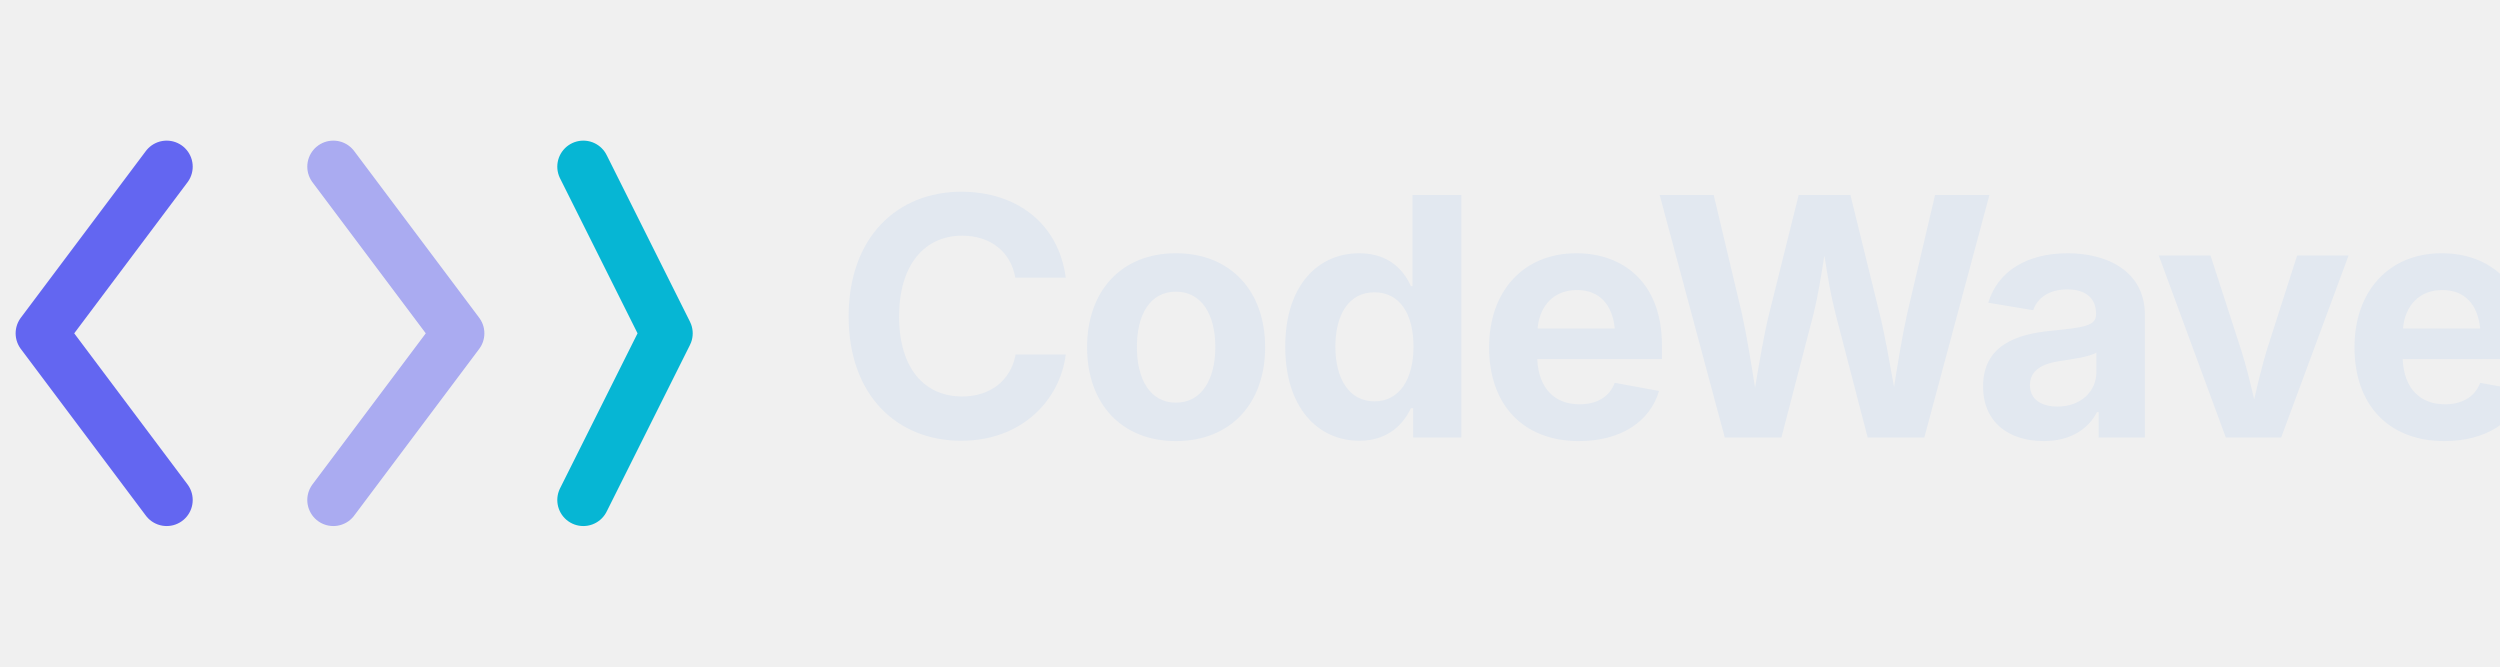
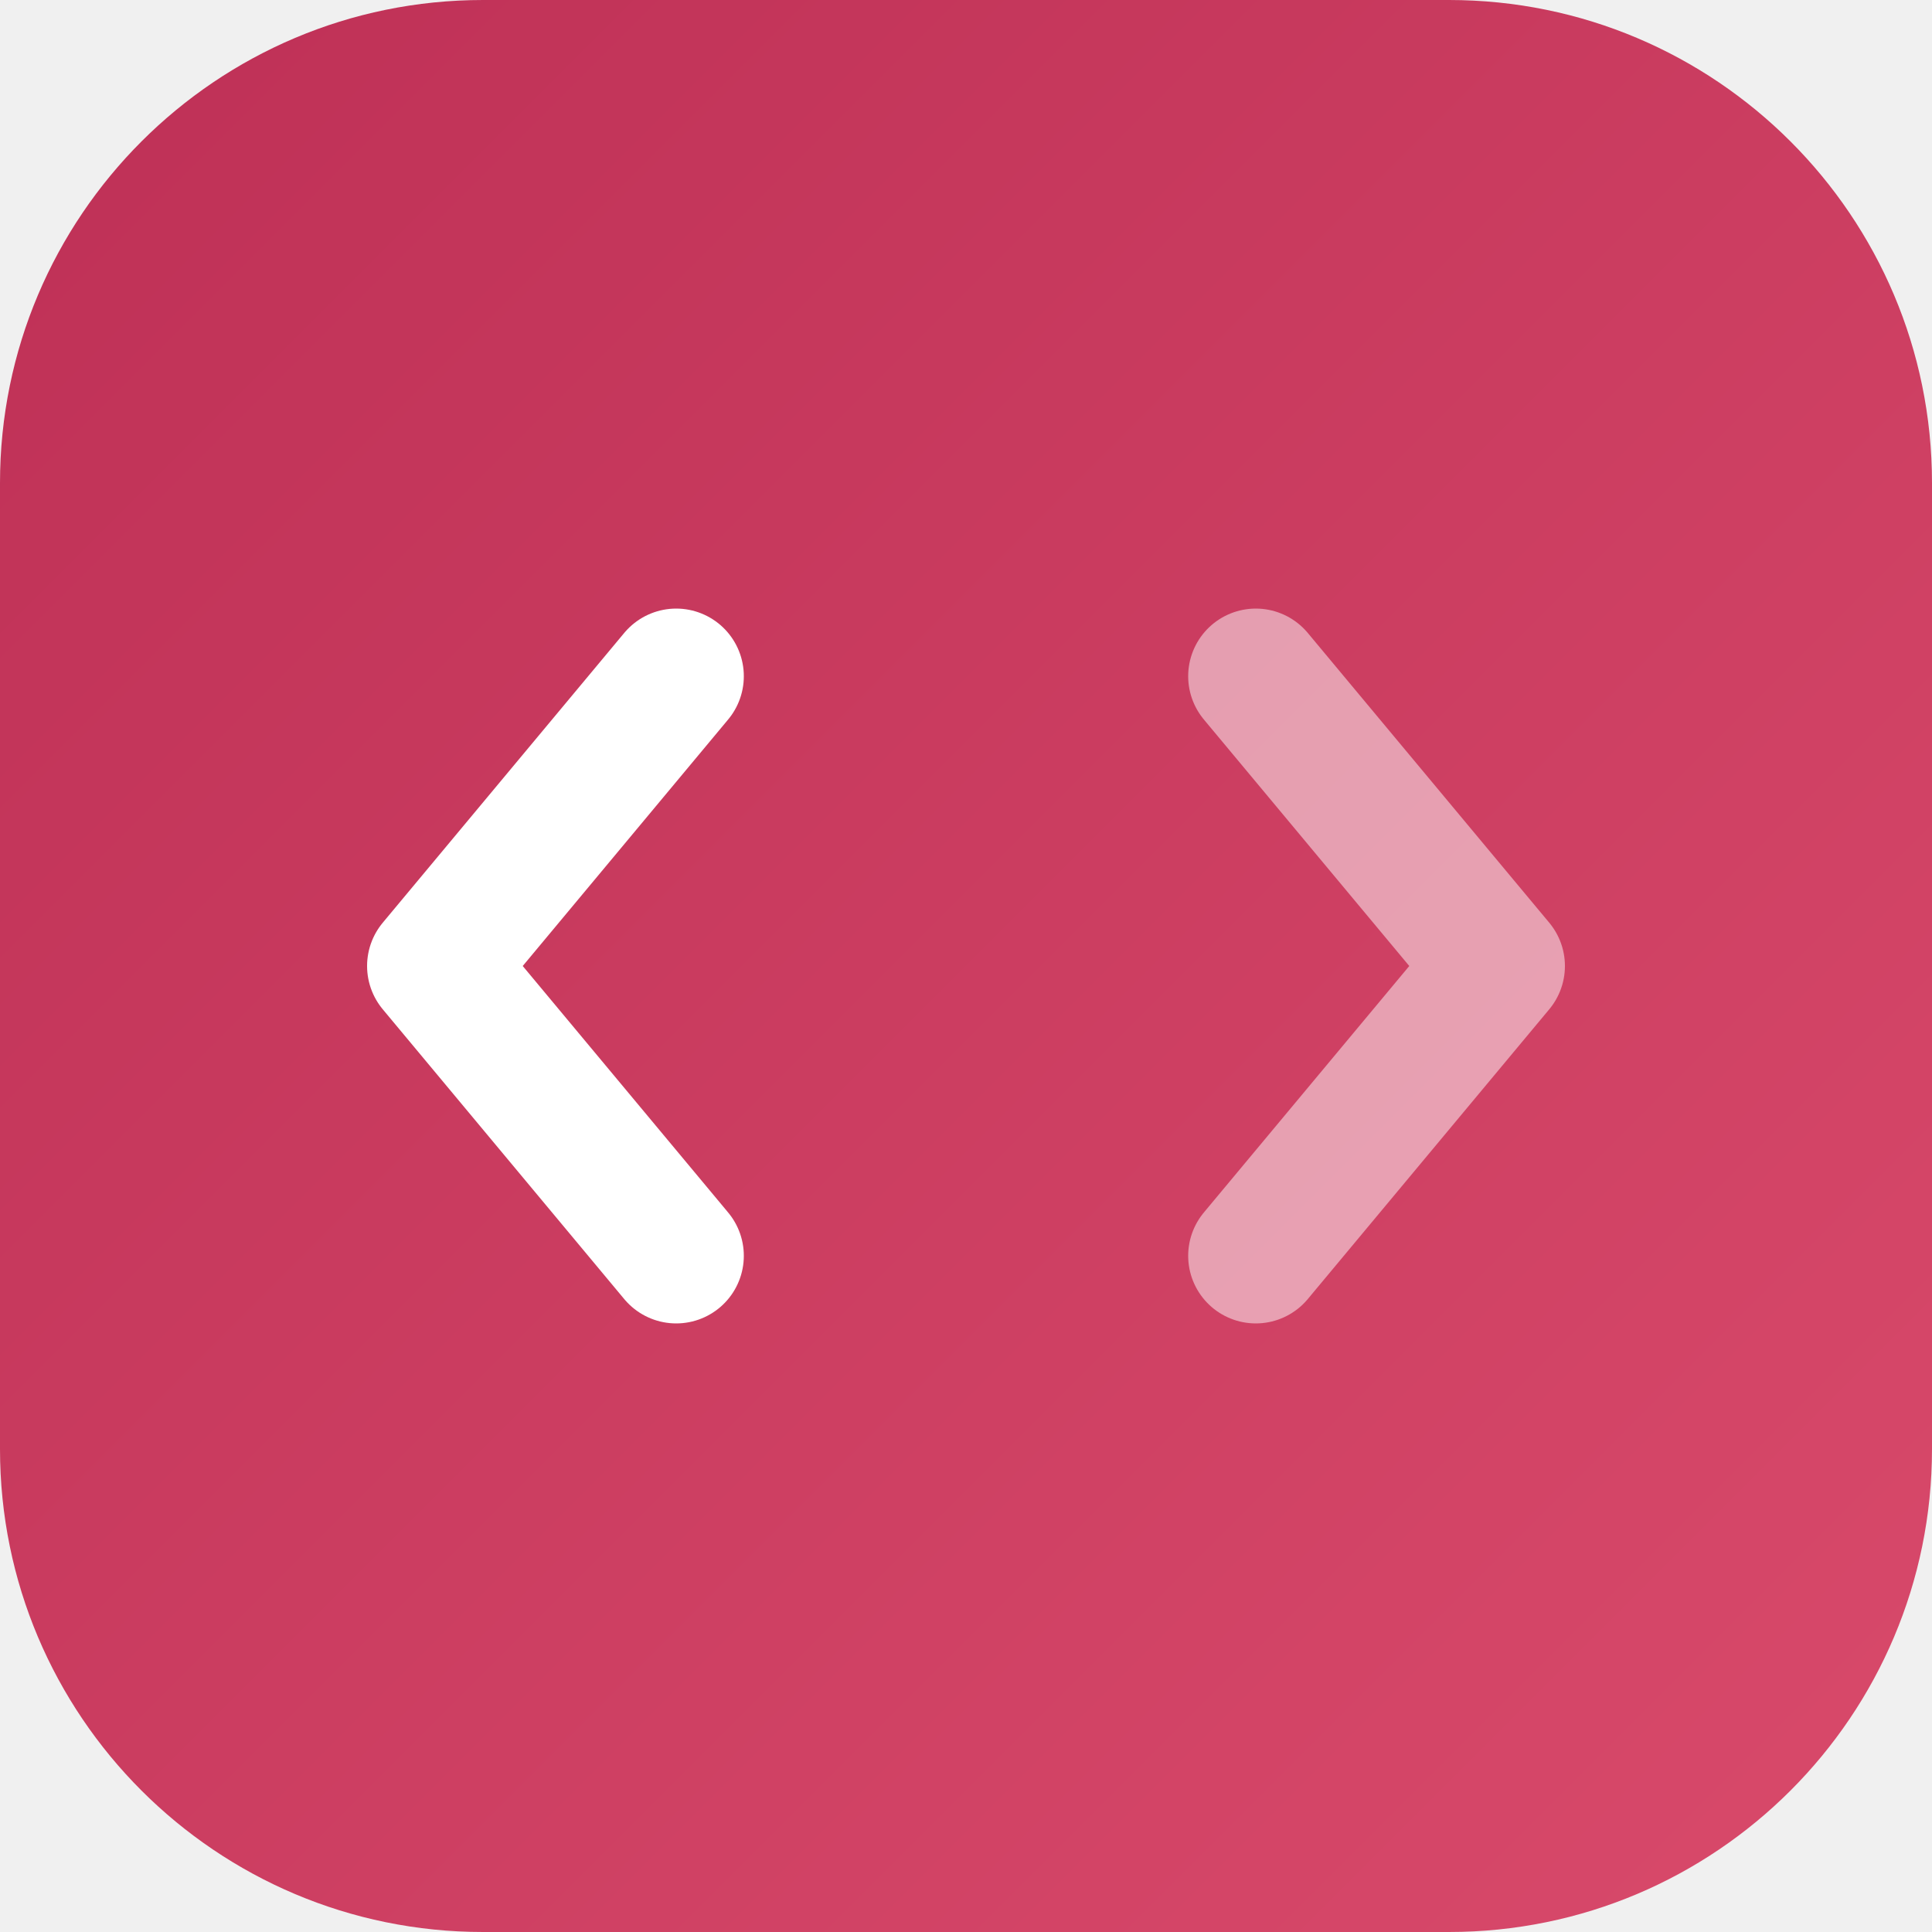
- <svg xmlns="http://www.w3.org/2000/svg" viewBox="0 0 120 32" fill="none">
-   <path d="M8 8L2 16L8 24" stroke="#6366f1" stroke-width="2.5" stroke-linecap="round" stroke-linejoin="round" />
-   <path d="M16 8L22 16L16 24" stroke="#6366f1" stroke-width="2.5" stroke-linecap="round" stroke-linejoin="round" opacity="0.5" />
-   <path d="M28 8L32 16L28 24" stroke="#06b6d4" stroke-width="2.5" stroke-linecap="round" stroke-linejoin="round" />
-   <text x="40" y="21" font-family="Inter, -apple-system, sans-serif" font-size="16" font-weight="700" fill="#e2e8f0" letter-spacing="-0.3">CodeWave</text>
+ <svg xmlns="http://www.w3.org/2000/svg" viewBox="0 0 40 40" fill="none">
+   <defs>
+     <linearGradient id="lg" x1="0" y1="0" x2="1" y2="1">
+       <stop offset="0%" stop-color="#be3056" />
+       <stop offset="100%" stop-color="#d94a6b" />
+     </linearGradient>
+   </defs>
+   <rect width="40" height="40" rx="10" fill="url(#lg)" />
+   <path d="M14 14L9 20L14 26" stroke="white" stroke-width="2.8" stroke-linecap="round" stroke-linejoin="round" />
+   <path d="M26 14L31 20L26 26" stroke="white" stroke-width="2.8" stroke-linecap="round" stroke-linejoin="round" opacity="0.5" />
</svg>
